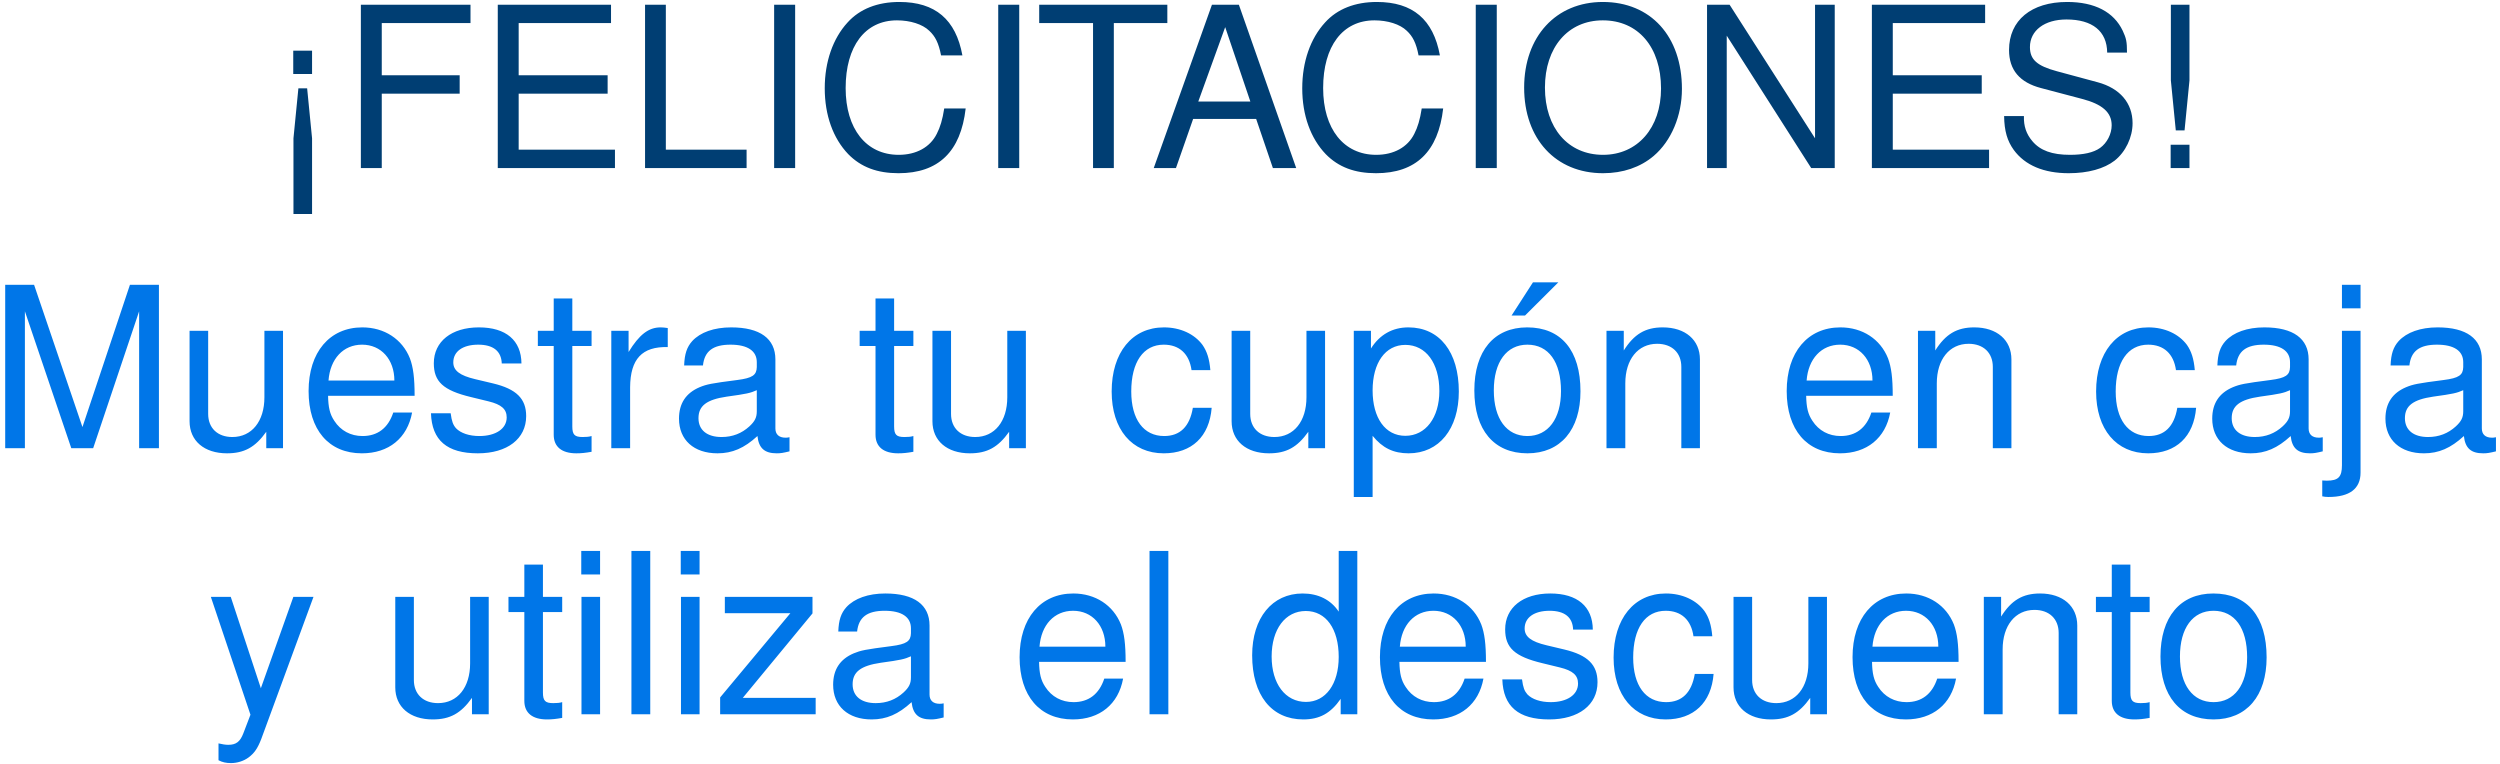
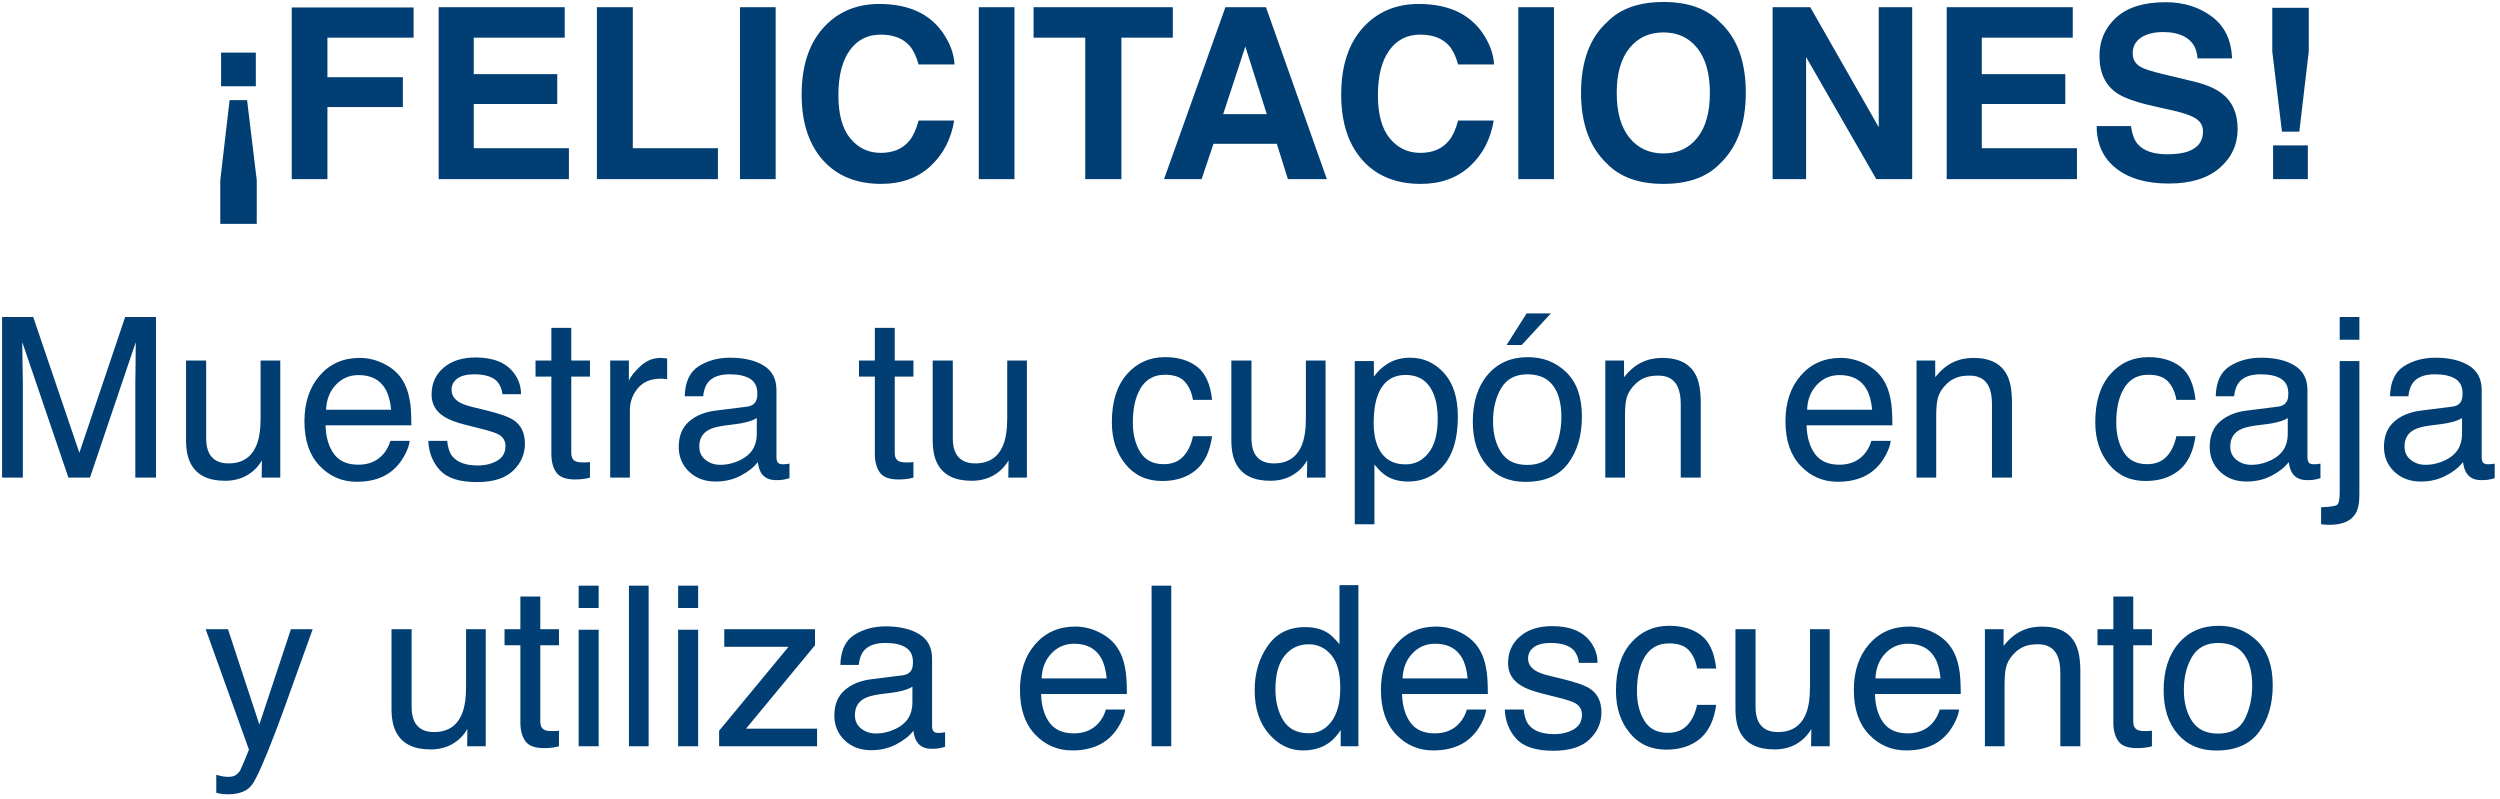
- <svg xmlns="http://www.w3.org/2000/svg" width="357px" height="109px" viewBox="0 0 357 109" version="1.1">
+ <svg xmlns="http://www.w3.org/2000/svg" width="335px" height="107px" viewBox="0 0 335 107" version="1.1">
  <defs />
-   <g id="Home" stroke="none" stroke-width="1" fill="none" fill-rule="evenodd" font-size="32" font-family="Helvetica" font-weight="normal">
-     <g id="Artboard" transform="translate(-756, -330)">
-       <g id="Group" transform="translate(754, 323)">
-         <text id="¡FELICITACIONES!" fill="#003E73">
-           <tspan x="40" y="31">¡FELICITACIONES!</tspan>
-         </text>
-         <text id="Muestra-tu-cupón-en" fill="#0076E8">
-           <tspan x="0.336" y="71">Muestra tu cupón en caja</tspan>
-           <tspan x="31.469" y="109">y utiliza el descuento</tspan>
-         </text>
+   <g id="Home" stroke="none" stroke-width="1" fill="none" fill-rule="evenodd">
+     <g id="Artboard" transform="translate(-796, -767)" fill="#003E73">
+       <g id="Group-4" transform="translate(794, 760)">
+         <path d="M36.406,37 L31.516,37 L31.516,31.156 L32.766,20.422 L35.109,20.422 L36.406,31.156 L36.406,37 Z M36.281,18.562 L31.625,18.562 L31.625,14.047 L36.281,14.047 L36.281,18.562 Z M41.094,8 L57.422,8 L57.422,12.047 L45.875,12.047 L45.875,17.344 L55.984,17.344 L55.984,21.344 L45.875,21.344 L45.875,31 L41.094,31 L41.094,8 Z M77.672,12.047 L65.484,12.047 L65.484,16.938 L76.672,16.938 L76.672,20.938 L65.484,20.938 L65.484,26.859 L78.234,26.859 L78.234,31 L60.781,31 L60.781,7.969 L77.672,7.969 L77.672,12.047 Z M81.984,7.969 L86.797,7.969 L86.797,26.859 L98.203,26.859 L98.203,31 L81.984,31 L81.984,7.969 Z M105.938,31 L101.156,31 L101.156,7.969 L105.938,7.969 L105.938,31 Z M112.656,10.375 C114.531,8.479 116.917,7.531 119.812,7.531 C123.688,7.531 126.521,8.802 128.312,11.344 C129.302,12.771 129.833,14.203 129.906,15.641 L125.094,15.641 C124.781,14.536 124.38,13.703 123.891,13.141 C123.016,12.141 121.719,11.641 120,11.641 C118.25,11.641 116.87,12.346 115.859,13.758 C114.849,15.169 114.344,17.167 114.344,19.75 C114.344,22.333 114.878,24.268 115.945,25.555 C117.013,26.841 118.37,27.484 120.016,27.484 C121.703,27.484 122.99,26.932 123.875,25.828 C124.365,25.234 124.771,24.344 125.094,23.156 L129.859,23.156 C129.443,25.667 128.378,27.708 126.664,29.281 C124.951,30.854 122.755,31.641 120.078,31.641 C116.766,31.641 114.161,30.578 112.266,28.453 C110.37,26.318 109.422,23.391 109.422,19.672 C109.422,15.651 110.5,12.552 112.656,10.375 Z M137.938,31 L133.156,31 L133.156,7.969 L137.938,7.969 L137.938,31 Z M159.156,7.969 L159.156,12.047 L152.266,12.047 L152.266,31 L147.422,31 L147.422,12.047 L140.5,12.047 L140.5,7.969 L159.156,7.969 Z M165.906,22.297 L171.75,22.297 L168.875,13.234 L165.906,22.297 Z M166.203,7.969 L171.641,7.969 L179.797,31 L174.578,31 L173.094,26.266 L164.609,26.266 L163.016,31 L157.984,31 L166.203,7.969 Z M184.953,10.375 C186.828,8.479 189.214,7.531 192.109,7.531 C195.984,7.531 198.818,8.802 200.609,11.344 C201.599,12.771 202.13,14.203 202.203,15.641 L197.391,15.641 C197.078,14.536 196.677,13.703 196.188,13.141 C195.312,12.141 194.016,11.641 192.297,11.641 C190.547,11.641 189.167,12.346 188.156,13.758 C187.146,15.169 186.641,17.167 186.641,19.75 C186.641,22.333 187.174,24.268 188.242,25.555 C189.31,26.841 190.667,27.484 192.312,27.484 C194,27.484 195.286,26.932 196.172,25.828 C196.661,25.234 197.068,24.344 197.391,23.156 L202.156,23.156 C201.74,25.667 200.674,27.708 198.961,29.281 C197.247,30.854 195.052,31.641 192.375,31.641 C189.062,31.641 186.458,30.578 184.562,28.453 C182.667,26.318 181.719,23.391 181.719,19.672 C181.719,15.651 182.797,12.552 184.953,10.375 Z M210.234,31 L205.453,31 L205.453,7.969 L210.234,7.969 L210.234,31 Z M229.445,25.453 C230.565,24.047 231.125,22.047 231.125,19.453 C231.125,16.87 230.565,14.872 229.445,13.461 C228.326,12.049 226.813,11.344 224.906,11.344 C223,11.344 221.479,12.047 220.344,13.453 C219.208,14.859 218.641,16.859 218.641,19.453 C218.641,22.047 219.208,24.047 220.344,25.453 C221.479,26.859 223,27.562 224.906,27.562 C226.813,27.562 228.326,26.859 229.445,25.453 Z M232.453,28.953 C230.714,30.745 228.198,31.641 224.906,31.641 C221.615,31.641 219.099,30.745 217.359,28.953 C215.026,26.755 213.859,23.589 213.859,19.453 C213.859,15.234 215.026,12.068 217.359,9.953 C219.099,8.161 221.615,7.266 224.906,7.266 C228.198,7.266 230.714,8.161 232.453,9.953 C234.776,12.068 235.938,15.234 235.938,19.453 C235.938,23.589 234.776,26.755 232.453,28.953 Z M239.531,7.969 L244.578,7.969 L253.75,24.047 L253.75,7.969 L258.234,7.969 L258.234,31 L253.422,31 L244.016,14.641 L244.016,31 L239.531,31 L239.531,7.969 Z M279.75,12.047 L267.562,12.047 L267.562,16.938 L278.75,16.938 L278.75,20.938 L267.562,20.938 L267.562,26.859 L280.312,26.859 L280.312,31 L262.859,31 L262.859,7.969 L279.75,7.969 L279.75,12.047 Z M287.547,23.891 C287.693,24.943 287.979,25.729 288.406,26.25 C289.188,27.198 290.526,27.672 292.422,27.672 C293.557,27.672 294.479,27.547 295.188,27.297 C296.531,26.818 297.203,25.927 297.203,24.625 C297.203,23.865 296.87,23.276 296.203,22.859 C295.536,22.453 294.49,22.094 293.062,21.781 L290.625,21.234 C288.229,20.693 286.573,20.104 285.656,19.469 C284.104,18.406 283.328,16.745 283.328,14.484 C283.328,12.422 284.078,10.708 285.578,9.344 C287.078,7.979 289.281,7.297 292.188,7.297 C294.615,7.297 296.685,7.94 298.398,9.227 C300.112,10.513 301.01,12.38 301.094,14.828 L296.469,14.828 C296.385,13.443 295.781,12.458 294.656,11.875 C293.906,11.49 292.974,11.297 291.859,11.297 C290.62,11.297 289.63,11.547 288.891,12.047 C288.151,12.547 287.781,13.245 287.781,14.141 C287.781,14.964 288.146,15.578 288.875,15.984 C289.344,16.255 290.344,16.573 291.875,16.938 L295.844,17.891 C297.583,18.307 298.896,18.865 299.781,19.562 C301.156,20.646 301.844,22.214 301.844,24.266 C301.844,26.37 301.039,28.117 299.43,29.508 C297.82,30.898 295.547,31.594 292.609,31.594 C289.609,31.594 287.25,30.909 285.531,29.539 C283.812,28.169 282.953,26.286 282.953,23.891 L287.547,23.891 Z M306.484,8.047 L311.375,8.047 L311.375,13.891 L310.109,24.641 L307.781,24.641 L306.484,13.891 L306.484,8.047 Z M306.594,26.484 L311.25,26.484 L311.25,31 L306.594,31 L306.594,26.484 Z" id="¡FELICITACIONES!" />
+         <path d="M2.277,49.481 L6.452,49.481 L12.633,67.675 L18.771,49.481 L22.902,49.481 L22.902,71 L20.133,71 L20.133,58.3 C20.133,57.86 20.143,57.133 20.163,56.117 C20.182,55.102 20.192,54.013 20.192,52.851 L14.054,71 L11.168,71 L4.987,52.851 L4.987,53.51 C4.987,54.037 4.999,54.84 5.023,55.919 C5.048,56.999 5.06,57.792 5.06,58.3 L5.06,71 L2.277,71 L2.277,49.481 Z M29.625,55.312 L29.625,65.727 C29.625,66.527 29.752,67.182 30.006,67.689 C30.475,68.627 31.349,69.096 32.628,69.096 C34.464,69.096 35.714,68.275 36.378,66.635 C36.74,65.756 36.92,64.55 36.92,63.017 L36.92,55.312 L39.557,55.312 L39.557,71 L37.067,71 L37.096,68.686 C36.754,69.281 36.33,69.784 35.822,70.194 C34.816,71.015 33.595,71.425 32.16,71.425 C29.923,71.425 28.4,70.678 27.589,69.184 C27.15,68.383 26.93,67.313 26.93,65.976 L26.93,55.312 L29.625,55.312 Z M53.444,55.744 C54.489,56.266 55.285,56.942 55.832,57.772 C56.359,58.563 56.71,59.486 56.886,60.541 C57.042,61.264 57.121,62.416 57.121,63.998 L45.622,63.998 C45.67,65.59 46.046,66.867 46.75,67.829 C47.453,68.791 48.541,69.271 50.016,69.271 C51.393,69.271 52.492,68.817 53.312,67.909 C53.781,67.382 54.113,66.771 54.308,66.078 L56.901,66.078 C56.833,66.654 56.605,67.296 56.22,68.004 C55.834,68.712 55.402,69.291 54.923,69.74 C54.123,70.521 53.131,71.049 51.95,71.322 C51.315,71.479 50.597,71.557 49.796,71.557 C47.843,71.557 46.188,70.846 44.831,69.425 C43.473,68.004 42.794,66.015 42.794,63.456 C42.794,60.937 43.478,58.891 44.845,57.318 C46.212,55.746 48,54.96 50.207,54.96 C51.32,54.96 52.399,55.221 53.444,55.744 Z M54.411,61.903 C54.303,60.761 54.054,59.848 53.664,59.164 C52.941,57.895 51.735,57.26 50.045,57.26 C48.834,57.26 47.819,57.697 46.999,58.571 C46.178,59.445 45.744,60.556 45.695,61.903 L54.411,61.903 Z M61.925,66.078 C62.003,66.957 62.223,67.631 62.584,68.1 C63.249,68.949 64.401,69.374 66.042,69.374 C67.018,69.374 67.877,69.162 68.62,68.737 C69.362,68.312 69.733,67.655 69.733,66.767 C69.733,66.093 69.435,65.58 68.839,65.229 C68.458,65.014 67.707,64.765 66.583,64.481 L64.489,63.954 C63.151,63.622 62.165,63.251 61.53,62.841 C60.397,62.128 59.831,61.142 59.831,59.882 C59.831,58.397 60.365,57.196 61.435,56.278 C62.504,55.36 63.942,54.901 65.749,54.901 C68.112,54.901 69.816,55.595 70.861,56.981 C71.515,57.86 71.833,58.808 71.813,59.823 L69.323,59.823 C69.274,59.228 69.064,58.686 68.693,58.197 C68.087,57.504 67.038,57.157 65.543,57.157 C64.547,57.157 63.793,57.348 63.28,57.729 C62.768,58.109 62.511,58.612 62.511,59.237 C62.511,59.921 62.848,60.468 63.522,60.878 C63.913,61.122 64.489,61.337 65.25,61.522 L66.994,61.947 C68.888,62.406 70.158,62.851 70.802,63.28 C71.828,63.954 72.34,65.014 72.34,66.459 C72.34,67.855 71.811,69.062 70.751,70.077 C69.691,71.093 68.078,71.601 65.91,71.601 C63.576,71.601 61.923,71.071 60.951,70.011 C59.979,68.952 59.459,67.641 59.391,66.078 L61.925,66.078 Z M75.885,50.932 L78.551,50.932 L78.551,55.312 L81.056,55.312 L81.056,57.465 L78.551,57.465 L78.551,67.704 C78.551,68.251 78.737,68.617 79.108,68.803 C79.313,68.91 79.655,68.964 80.133,68.964 C80.26,68.964 80.397,68.961 80.543,68.957 C80.69,68.952 80.861,68.939 81.056,68.92 L81.056,71 C80.753,71.088 80.438,71.151 80.111,71.19 C79.784,71.229 79.43,71.249 79.049,71.249 C77.819,71.249 76.984,70.934 76.544,70.304 C76.105,69.674 75.885,68.856 75.885,67.851 L75.885,57.465 L73.761,57.465 L73.761,55.312 L75.885,55.312 L75.885,50.932 Z M83.766,55.312 L86.271,55.312 L86.271,58.021 C86.476,57.494 86.979,56.852 87.78,56.095 C88.581,55.338 89.503,54.96 90.548,54.96 C90.597,54.96 90.68,54.965 90.797,54.975 C90.915,54.984 91.115,55.004 91.398,55.033 L91.398,57.816 C91.242,57.787 91.098,57.768 90.966,57.758 C90.834,57.748 90.69,57.743 90.534,57.743 C89.206,57.743 88.185,58.17 87.472,59.025 C86.759,59.879 86.403,60.863 86.403,61.977 L86.403,71 L83.766,71 L83.766,55.312 Z M96.54,68.627 C97.096,69.066 97.755,69.286 98.517,69.286 C99.445,69.286 100.343,69.071 101.212,68.642 C102.677,67.929 103.41,66.762 103.41,65.141 L103.41,63.017 C103.087,63.222 102.672,63.393 102.165,63.529 C101.657,63.666 101.159,63.764 100.67,63.822 L99.074,64.027 C98.117,64.154 97.399,64.354 96.92,64.628 C96.11,65.087 95.705,65.819 95.705,66.825 C95.705,67.587 95.983,68.187 96.54,68.627 Z M102.091,61.493 C102.697,61.415 103.102,61.161 103.307,60.731 C103.424,60.497 103.483,60.16 103.483,59.721 C103.483,58.822 103.163,58.17 102.523,57.765 C101.884,57.36 100.968,57.157 99.777,57.157 C98.4,57.157 97.423,57.528 96.847,58.271 C96.525,58.681 96.315,59.291 96.217,60.102 L93.756,60.102 C93.805,58.168 94.433,56.823 95.639,56.066 C96.845,55.309 98.244,54.931 99.835,54.931 C101.681,54.931 103.18,55.282 104.333,55.985 C105.475,56.688 106.046,57.782 106.046,59.267 L106.046,68.305 C106.046,68.578 106.103,68.798 106.215,68.964 C106.327,69.13 106.564,69.213 106.925,69.213 C107.042,69.213 107.174,69.206 107.321,69.191 C107.467,69.176 107.624,69.154 107.79,69.125 L107.79,71.073 C107.379,71.19 107.067,71.264 106.852,71.293 C106.637,71.322 106.344,71.337 105.973,71.337 C105.065,71.337 104.406,71.015 103.996,70.37 C103.781,70.028 103.629,69.545 103.542,68.92 C103.004,69.623 102.233,70.233 101.227,70.751 C100.221,71.269 99.113,71.527 97.902,71.527 C96.447,71.527 95.258,71.085 94.335,70.202 C93.412,69.318 92.951,68.212 92.951,66.884 C92.951,65.429 93.405,64.301 94.313,63.5 C95.221,62.699 96.413,62.206 97.887,62.021 L102.091,61.493 Z M119.23,50.932 L121.896,50.932 L121.896,55.312 L124.401,55.312 L124.401,57.465 L121.896,57.465 L121.896,67.704 C121.896,68.251 122.082,68.617 122.453,68.803 C122.658,68.91 123,68.964 123.478,68.964 C123.605,68.964 123.742,68.961 123.888,68.957 C124.035,68.952 124.206,68.939 124.401,68.92 L124.401,71 C124.098,71.088 123.783,71.151 123.456,71.19 C123.129,71.229 122.775,71.249 122.394,71.249 C121.164,71.249 120.329,70.934 119.889,70.304 C119.45,69.674 119.23,68.856 119.23,67.851 L119.23,57.465 L117.106,57.465 L117.106,55.312 L119.23,55.312 L119.23,50.932 Z M129.674,55.312 L129.674,65.727 C129.674,66.527 129.801,67.182 130.055,67.689 C130.524,68.627 131.398,69.096 132.677,69.096 C134.513,69.096 135.763,68.275 136.427,66.635 C136.789,65.756 136.969,64.55 136.969,63.017 L136.969,55.312 L139.606,55.312 L139.606,71 L137.116,71 L137.145,68.686 C136.803,69.281 136.378,69.784 135.871,70.194 C134.865,71.015 133.644,71.425 132.208,71.425 C129.972,71.425 128.449,70.678 127.638,69.184 C127.199,68.383 126.979,67.313 126.979,65.976 L126.979,55.312 L129.674,55.312 Z M162.421,56.146 C163.529,57.006 164.196,58.485 164.42,60.585 L161.857,60.585 C161.701,59.618 161.344,58.815 160.788,58.175 C160.231,57.536 159.337,57.216 158.107,57.216 C156.427,57.216 155.226,58.036 154.503,59.677 C154.035,60.741 153.8,62.055 153.8,63.617 C153.8,65.189 154.132,66.513 154.796,67.587 C155.46,68.661 156.505,69.198 157.931,69.198 C159.025,69.198 159.892,68.864 160.531,68.195 C161.171,67.526 161.613,66.61 161.857,65.448 L164.42,65.448 C164.127,67.528 163.395,69.049 162.223,70.011 C161.051,70.973 159.552,71.454 157.726,71.454 C155.675,71.454 154.04,70.705 152.819,69.206 C151.598,67.707 150.988,65.834 150.988,63.588 C150.988,60.834 151.657,58.69 152.995,57.157 C154.333,55.624 156.037,54.857 158.107,54.857 C159.875,54.857 161.312,55.287 162.421,56.146 Z M169.694,55.312 L169.694,65.727 C169.694,66.527 169.821,67.182 170.075,67.689 C170.543,68.627 171.417,69.096 172.697,69.096 C174.533,69.096 175.783,68.275 176.447,66.635 C176.808,65.756 176.989,64.55 176.989,63.017 L176.989,55.312 L179.625,55.312 L179.625,71 L177.135,71 L177.165,68.686 C176.823,69.281 176.398,69.784 175.89,70.194 C174.884,71.015 173.664,71.425 172.228,71.425 C169.992,71.425 168.468,70.678 167.658,69.184 C167.218,68.383 166.999,67.313 166.999,65.976 L166.999,55.312 L169.694,55.312 Z M193.432,67.682 C194.247,66.652 194.655,65.111 194.655,63.061 C194.655,61.811 194.474,60.736 194.113,59.838 C193.429,58.109 192.179,57.245 190.363,57.245 C188.537,57.245 187.287,58.158 186.613,59.984 C186.251,60.961 186.071,62.201 186.071,63.705 C186.071,64.916 186.251,65.946 186.613,66.796 C187.296,68.417 188.546,69.228 190.363,69.228 C191.593,69.228 192.616,68.712 193.432,67.682 Z M183.537,55.385 L186.1,55.385 L186.1,57.465 C186.627,56.752 187.204,56.2 187.829,55.81 C188.717,55.224 189.762,54.931 190.963,54.931 C192.741,54.931 194.25,55.612 195.49,56.974 C196.73,58.336 197.35,60.282 197.35,62.812 C197.35,66.23 196.457,68.671 194.669,70.136 C193.537,71.063 192.218,71.527 190.714,71.527 C189.533,71.527 188.542,71.269 187.741,70.751 C187.272,70.458 186.75,69.955 186.173,69.242 L186.173,77.255 L183.537,77.255 L183.537,55.385 Z M210.248,67.316 C210.897,65.993 211.222,64.521 211.222,62.899 C211.222,61.435 210.988,60.243 210.519,59.325 C209.777,57.88 208.498,57.157 206.681,57.157 C205.07,57.157 203.898,57.772 203.166,59.003 C202.433,60.233 202.067,61.718 202.067,63.456 C202.067,65.126 202.433,66.518 203.166,67.631 C203.898,68.744 205.06,69.301 206.652,69.301 C208.4,69.301 209.599,68.639 210.248,67.316 Z M211.881,56.879 C213.278,58.227 213.976,60.209 213.976,62.826 C213.976,65.355 213.361,67.445 212.13,69.096 C210.9,70.746 208.991,71.571 206.403,71.571 C204.245,71.571 202.531,70.841 201.261,69.381 C199.992,67.921 199.357,65.961 199.357,63.5 C199.357,60.863 200.026,58.764 201.364,57.201 C202.702,55.639 204.499,54.857 206.754,54.857 C208.776,54.857 210.485,55.531 211.881,56.879 Z M209.816,48.998 L205.905,53.231 L203.883,53.231 L206.564,48.998 L209.816,48.998 Z M217.111,55.312 L219.616,55.312 L219.616,57.538 C220.358,56.62 221.144,55.961 221.974,55.561 C222.804,55.16 223.727,54.96 224.743,54.96 C226.969,54.96 228.473,55.736 229.254,57.289 C229.684,58.139 229.899,59.354 229.899,60.937 L229.899,71 L227.218,71 L227.218,61.112 C227.218,60.155 227.077,59.384 226.793,58.798 C226.325,57.821 225.475,57.333 224.245,57.333 C223.62,57.333 223.107,57.396 222.707,57.523 C221.984,57.738 221.349,58.168 220.802,58.812 C220.363,59.33 220.077,59.865 219.945,60.417 C219.813,60.968 219.748,61.757 219.748,62.782 L219.748,71 L217.111,71 L217.111,55.312 Z M251.901,55.744 C252.946,56.266 253.742,56.942 254.289,57.772 C254.816,58.563 255.167,59.486 255.343,60.541 C255.5,61.264 255.578,62.416 255.578,63.998 L244.079,63.998 C244.127,65.59 244.503,66.867 245.207,67.829 C245.91,68.791 246.999,69.271 248.473,69.271 C249.85,69.271 250.949,68.817 251.769,67.909 C252.238,67.382 252.57,66.771 252.765,66.078 L255.358,66.078 C255.29,66.654 255.063,67.296 254.677,68.004 C254.291,68.712 253.859,69.291 253.38,69.74 C252.58,70.521 251.588,71.049 250.407,71.322 C249.772,71.479 249.054,71.557 248.253,71.557 C246.3,71.557 244.645,70.846 243.288,69.425 C241.93,68.004 241.251,66.015 241.251,63.456 C241.251,60.937 241.935,58.891 243.302,57.318 C244.669,55.746 246.457,54.96 248.664,54.96 C249.777,54.96 250.856,55.221 251.901,55.744 Z M252.868,61.903 C252.76,60.761 252.511,59.848 252.121,59.164 C251.398,57.895 250.192,57.26 248.502,57.26 C247.291,57.26 246.276,57.697 245.456,58.571 C244.635,59.445 244.201,60.556 244.152,61.903 L252.868,61.903 Z M258.815,55.312 L261.32,55.312 L261.32,57.538 C262.062,56.62 262.848,55.961 263.678,55.561 C264.508,55.16 265.431,54.96 266.447,54.96 C268.673,54.96 270.177,55.736 270.958,57.289 C271.388,58.139 271.603,59.354 271.603,60.937 L271.603,71 L268.922,71 L268.922,61.112 C268.922,60.155 268.781,59.384 268.498,58.798 C268.029,57.821 267.179,57.333 265.949,57.333 C265.324,57.333 264.811,57.396 264.411,57.523 C263.688,57.738 263.053,58.168 262.506,58.812 C262.067,59.33 261.781,59.865 261.649,60.417 C261.518,60.968 261.452,61.757 261.452,62.782 L261.452,71 L258.815,71 L258.815,55.312 Z M294.198,56.146 C295.307,57.006 295.973,58.485 296.198,60.585 L293.634,60.585 C293.478,59.618 293.122,58.815 292.565,58.175 C292.008,57.536 291.115,57.216 289.884,57.216 C288.205,57.216 287.003,58.036 286.281,59.677 C285.812,60.741 285.578,62.055 285.578,63.617 C285.578,65.189 285.91,66.513 286.574,67.587 C287.238,68.661 288.283,69.198 289.708,69.198 C290.802,69.198 291.669,68.864 292.309,68.195 C292.948,67.526 293.39,66.61 293.634,65.448 L296.198,65.448 C295.905,67.528 295.172,69.049 294,70.011 C292.829,70.973 291.33,71.454 289.503,71.454 C287.453,71.454 285.817,70.705 284.596,69.206 C283.375,67.707 282.765,65.834 282.765,63.588 C282.765,60.834 283.434,58.69 284.772,57.157 C286.11,55.624 287.814,54.857 289.884,54.857 C291.652,54.857 293.09,55.287 294.198,56.146 Z M301.691,68.627 C302.248,69.066 302.907,69.286 303.668,69.286 C304.596,69.286 305.495,69.071 306.364,68.642 C307.829,67.929 308.561,66.762 308.561,65.141 L308.561,63.017 C308.239,63.222 307.824,63.393 307.316,63.529 C306.808,63.666 306.31,63.764 305.822,63.822 L304.225,64.027 C303.268,64.154 302.55,64.354 302.072,64.628 C301.261,65.087 300.856,65.819 300.856,66.825 C300.856,67.587 301.134,68.187 301.691,68.627 Z M307.243,61.493 C307.848,61.415 308.253,61.161 308.458,60.731 C308.576,60.497 308.634,60.16 308.634,59.721 C308.634,58.822 308.314,58.17 307.675,57.765 C307.035,57.36 306.12,57.157 304.928,57.157 C303.551,57.157 302.575,57.528 301.999,58.271 C301.676,58.681 301.466,59.291 301.369,60.102 L298.908,60.102 C298.957,58.168 299.584,56.823 300.79,56.066 C301.996,55.309 303.395,54.931 304.987,54.931 C306.833,54.931 308.332,55.282 309.484,55.985 C310.626,56.688 311.198,57.782 311.198,59.267 L311.198,68.305 C311.198,68.578 311.254,68.798 311.366,68.964 C311.479,69.13 311.715,69.213 312.077,69.213 C312.194,69.213 312.326,69.206 312.472,69.191 C312.619,69.176 312.775,69.154 312.941,69.125 L312.941,71.073 C312.531,71.19 312.218,71.264 312.003,71.293 C311.789,71.322 311.496,71.337 311.125,71.337 C310.216,71.337 309.557,71.015 309.147,70.37 C308.932,70.028 308.781,69.545 308.693,68.92 C308.156,69.623 307.384,70.233 306.378,70.751 C305.373,71.269 304.264,71.527 303.053,71.527 C301.598,71.527 300.409,71.085 299.486,70.202 C298.563,69.318 298.102,68.212 298.102,66.884 C298.102,65.429 298.556,64.301 299.464,63.5 C300.373,62.699 301.564,62.206 303.039,62.021 L307.243,61.493 Z M318.156,52.528 L315.519,52.528 L315.519,49.481 L318.156,49.481 L318.156,52.528 Z M313.029,74.97 C314.21,74.931 314.921,74.826 315.16,74.655 C315.399,74.484 315.519,73.949 315.519,73.051 L315.519,55.385 L318.156,55.385 L318.156,73.329 C318.156,74.472 317.97,75.326 317.599,75.893 C316.984,76.85 315.817,77.328 314.098,77.328 C313.971,77.328 313.837,77.323 313.695,77.313 C313.554,77.304 313.332,77.284 313.029,77.255 L313.029,74.97 Z M325.041,68.627 C325.597,69.066 326.256,69.286 327.018,69.286 C327.946,69.286 328.844,69.071 329.713,68.642 C331.178,67.929 331.911,66.762 331.911,65.141 L331.911,63.017 C331.588,63.222 331.173,63.393 330.666,63.529 C330.158,63.666 329.66,63.764 329.171,63.822 L327.575,64.027 C326.618,64.154 325.9,64.354 325.421,64.628 C324.611,65.087 324.206,65.819 324.206,66.825 C324.206,67.587 324.484,68.187 325.041,68.627 Z M330.592,61.493 C331.198,61.415 331.603,61.161 331.808,60.731 C331.925,60.497 331.984,60.16 331.984,59.721 C331.984,58.822 331.664,58.17 331.024,57.765 C330.385,57.36 329.469,57.157 328.278,57.157 C326.901,57.157 325.924,57.528 325.348,58.271 C325.026,58.681 324.816,59.291 324.718,60.102 L322.257,60.102 C322.306,58.168 322.934,56.823 324.14,56.066 C325.346,55.309 326.745,54.931 328.336,54.931 C330.182,54.931 331.681,55.282 332.833,55.985 C333.976,56.688 334.547,57.782 334.547,59.267 L334.547,68.305 C334.547,68.578 334.604,68.798 334.716,68.964 C334.828,69.13 335.065,69.213 335.426,69.213 C335.543,69.213 335.675,69.206 335.822,69.191 C335.968,69.176 336.125,69.154 336.291,69.125 L336.291,71.073 C335.88,71.19 335.568,71.264 335.353,71.293 C335.138,71.322 334.845,71.337 334.474,71.337 C333.566,71.337 332.907,71.015 332.497,70.37 C332.282,70.028 332.13,69.545 332.042,68.92 C331.505,69.623 330.734,70.233 329.728,70.751 C328.722,71.269 327.614,71.527 326.403,71.527 C324.948,71.527 323.759,71.085 322.836,70.202 C321.913,69.318 321.452,68.212 321.452,66.884 C321.452,65.429 321.906,64.301 322.814,63.5 C323.722,62.699 324.914,62.206 326.388,62.021 L330.592,61.493 Z M40.985,91.312 L43.9,91.312 C43.529,92.317 42.704,94.612 41.425,98.196 C40.468,100.892 39.667,103.089 39.022,104.788 C37.499,108.792 36.425,111.233 35.8,112.112 C35.175,112.991 34.101,113.431 32.577,113.431 C32.206,113.431 31.92,113.416 31.72,113.387 C31.52,113.357 31.273,113.304 30.98,113.226 L30.98,110.823 C31.439,110.95 31.771,111.028 31.977,111.058 C32.182,111.087 32.362,111.102 32.519,111.102 C33.007,111.102 33.366,111.021 33.595,110.86 C33.825,110.699 34.018,110.501 34.174,110.267 C34.223,110.188 34.398,109.788 34.701,109.065 C35.004,108.343 35.224,107.806 35.36,107.454 L29.56,91.312 L32.548,91.312 L36.752,104.085 L40.985,91.312 Z M57.157,91.312 L57.157,101.727 C57.157,102.527 57.284,103.182 57.538,103.689 C58.007,104.627 58.881,105.096 60.16,105.096 C61.996,105.096 63.246,104.275 63.91,102.635 C64.271,101.756 64.452,100.55 64.452,99.017 L64.452,91.312 L67.089,91.312 L67.089,107 L64.599,107 L64.628,104.686 C64.286,105.281 63.861,105.784 63.354,106.194 C62.348,107.015 61.127,107.425 59.691,107.425 C57.455,107.425 55.932,106.678 55.121,105.184 C54.682,104.383 54.462,103.313 54.462,101.976 L54.462,91.312 L57.157,91.312 Z M71.732,86.932 L74.398,86.932 L74.398,91.312 L76.903,91.312 L76.903,93.465 L74.398,93.465 L74.398,103.704 C74.398,104.251 74.584,104.617 74.955,104.803 C75.16,104.91 75.502,104.964 75.98,104.964 C76.107,104.964 76.244,104.961 76.391,104.957 C76.537,104.952 76.708,104.939 76.903,104.92 L76.903,107 C76.601,107.088 76.286,107.151 75.958,107.19 C75.631,107.229 75.277,107.249 74.896,107.249 C73.666,107.249 72.831,106.934 72.392,106.304 C71.952,105.674 71.732,104.856 71.732,103.851 L71.732,93.465 L69.608,93.465 L69.608,91.312 L71.732,91.312 L71.732,86.932 Z M79.54,91.385 L82.221,91.385 L82.221,107 L79.54,107 L79.54,91.385 Z M79.54,85.481 L82.221,85.481 L82.221,88.47 L79.54,88.47 L79.54,85.481 Z M86.278,85.481 L88.915,85.481 L88.915,107 L86.278,107 L86.278,85.481 Z M92.87,91.385 L95.551,91.385 L95.551,107 L92.87,107 L92.87,91.385 Z M92.87,85.481 L95.551,85.481 L95.551,88.47 L92.87,88.47 L92.87,85.481 Z M98.363,104.92 L107.665,93.67 L99.052,93.67 L99.052,91.312 L111.21,91.312 L111.21,93.465 L101.967,104.642 L111.488,104.642 L111.488,107 L98.363,107 L98.363,104.92 Z M117.392,104.627 C117.948,105.066 118.607,105.286 119.369,105.286 C120.297,105.286 121.195,105.071 122.064,104.642 C123.529,103.929 124.262,102.762 124.262,101.141 L124.262,99.017 C123.939,99.222 123.524,99.393 123.017,99.529 C122.509,99.666 122.011,99.764 121.522,99.822 L119.926,100.027 C118.969,100.154 118.251,100.354 117.772,100.628 C116.962,101.087 116.557,101.819 116.557,102.825 C116.557,103.587 116.835,104.187 117.392,104.627 Z M122.943,97.493 C123.549,97.415 123.954,97.161 124.159,96.731 C124.276,96.497 124.335,96.16 124.335,95.721 C124.335,94.822 124.015,94.17 123.375,93.765 C122.736,93.36 121.82,93.157 120.629,93.157 C119.252,93.157 118.275,93.528 117.699,94.271 C117.377,94.681 117.167,95.291 117.069,96.102 L114.608,96.102 C114.657,94.168 115.285,92.823 116.491,92.066 C117.697,91.309 119.096,90.931 120.688,90.931 C122.533,90.931 124.032,91.282 125.185,91.985 C126.327,92.688 126.898,93.782 126.898,95.267 L126.898,104.305 C126.898,104.578 126.955,104.798 127.067,104.964 C127.179,105.13 127.416,105.213 127.777,105.213 C127.895,105.213 128.026,105.206 128.173,105.191 C128.319,105.176 128.476,105.154 128.642,105.125 L128.642,107.073 C128.231,107.19 127.919,107.264 127.704,107.293 C127.489,107.322 127.196,107.337 126.825,107.337 C125.917,107.337 125.258,107.015 124.848,106.37 C124.633,106.028 124.481,105.545 124.394,104.92 C123.856,105.623 123.085,106.233 122.079,106.751 C121.073,107.269 119.965,107.527 118.754,107.527 C117.299,107.527 116.11,107.085 115.187,106.202 C114.264,105.318 113.803,104.212 113.803,102.884 C113.803,101.429 114.257,100.301 115.165,99.5 C116.073,98.699 117.265,98.206 118.739,98.021 L122.943,97.493 Z M149.325,91.744 C150.37,92.266 151.166,92.942 151.713,93.772 C152.24,94.563 152.592,95.486 152.768,96.541 C152.924,97.264 153.002,98.416 153.002,99.998 L141.503,99.998 C141.552,101.59 141.928,102.867 142.631,103.829 C143.334,104.791 144.423,105.271 145.897,105.271 C147.274,105.271 148.373,104.817 149.193,103.909 C149.662,103.382 149.994,102.771 150.189,102.078 L152.782,102.078 C152.714,102.654 152.487,103.296 152.101,104.004 C151.715,104.712 151.283,105.291 150.805,105.74 C150.004,106.521 149.013,107.049 147.831,107.322 C147.196,107.479 146.479,107.557 145.678,107.557 C143.725,107.557 142.069,106.846 140.712,105.425 C139.354,104.004 138.676,102.015 138.676,99.456 C138.676,96.937 139.359,94.891 140.727,93.318 C142.094,91.746 143.881,90.96 146.088,90.96 C147.201,90.96 148.28,91.221 149.325,91.744 Z M150.292,97.903 C150.185,96.761 149.936,95.848 149.545,95.164 C148.822,93.895 147.616,93.26 145.927,93.26 C144.716,93.26 143.7,93.697 142.88,94.571 C142.06,95.445 141.625,96.556 141.576,97.903 L150.292,97.903 Z M156.312,85.481 L158.949,85.481 L158.949,107 L156.312,107 L156.312,85.481 Z M173.979,103.558 C174.691,104.69 175.834,105.257 177.406,105.257 C178.627,105.257 179.63,104.732 180.417,103.682 C181.203,102.632 181.596,101.126 181.596,99.163 C181.596,97.181 181.19,95.713 180.38,94.761 C179.569,93.809 178.568,93.333 177.377,93.333 C176.049,93.333 174.972,93.841 174.147,94.856 C173.322,95.872 172.909,97.366 172.909,99.339 C172.909,101.019 173.266,102.425 173.979,103.558 Z M179.896,91.795 C180.365,92.088 180.897,92.601 181.493,93.333 L181.493,85.408 L184.027,85.408 L184.027,107 L181.654,107 L181.654,104.817 C181.039,105.784 180.312,106.482 179.472,106.912 C178.632,107.342 177.67,107.557 176.586,107.557 C174.838,107.557 173.324,106.822 172.045,105.352 C170.766,103.882 170.126,101.927 170.126,99.485 C170.126,97.2 170.709,95.22 171.876,93.545 C173.043,91.871 174.711,91.033 176.879,91.033 C178.08,91.033 179.086,91.287 179.896,91.795 Z M197.694,91.744 C198.739,92.266 199.535,92.942 200.082,93.772 C200.609,94.563 200.961,95.486 201.137,96.541 C201.293,97.264 201.371,98.416 201.371,99.998 L189.872,99.998 C189.921,101.59 190.297,102.867 191,103.829 C191.703,104.791 192.792,105.271 194.267,105.271 C195.644,105.271 196.742,104.817 197.562,103.909 C198.031,103.382 198.363,102.771 198.559,102.078 L201.151,102.078 C201.083,102.654 200.856,103.296 200.47,104.004 C200.084,104.712 199.652,105.291 199.174,105.74 C198.373,106.521 197.382,107.049 196.2,107.322 C195.565,107.479 194.848,107.557 194.047,107.557 C192.094,107.557 190.438,106.846 189.081,105.425 C187.724,104.004 187.045,102.015 187.045,99.456 C187.045,96.937 187.729,94.891 189.096,93.318 C190.463,91.746 192.25,90.96 194.457,90.96 C195.57,90.96 196.649,91.221 197.694,91.744 Z M198.661,97.903 C198.554,96.761 198.305,95.848 197.914,95.164 C197.191,93.895 195.985,93.26 194.296,93.26 C193.085,93.26 192.069,93.697 191.249,94.571 C190.429,95.445 189.994,96.556 189.945,97.903 L198.661,97.903 Z M206.176,102.078 C206.254,102.957 206.474,103.631 206.835,104.1 C207.499,104.949 208.651,105.374 210.292,105.374 C211.269,105.374 212.128,105.162 212.87,104.737 C213.612,104.312 213.983,103.655 213.983,102.767 C213.983,102.093 213.686,101.58 213.09,101.229 C212.709,101.014 211.957,100.765 210.834,100.481 L208.739,99.954 C207.401,99.622 206.415,99.251 205.78,98.841 C204.647,98.128 204.081,97.142 204.081,95.882 C204.081,94.397 204.616,93.196 205.685,92.278 C206.754,91.36 208.192,90.901 209.999,90.901 C212.362,90.901 214.066,91.595 215.111,92.981 C215.766,93.86 216.083,94.808 216.063,95.823 L213.573,95.823 C213.524,95.228 213.314,94.686 212.943,94.197 C212.338,93.504 211.288,93.157 209.794,93.157 C208.798,93.157 208.043,93.348 207.531,93.729 C207.018,94.109 206.762,94.612 206.762,95.237 C206.762,95.921 207.099,96.468 207.772,96.878 C208.163,97.122 208.739,97.337 209.501,97.522 L211.244,97.947 C213.139,98.406 214.408,98.851 215.053,99.28 C216.078,99.954 216.591,101.014 216.591,102.459 C216.591,103.855 216.061,105.062 215.001,106.077 C213.942,107.093 212.328,107.601 210.16,107.601 C207.826,107.601 206.173,107.071 205.202,106.011 C204.23,104.952 203.71,103.641 203.642,102.078 L206.176,102.078 Z M229.972,92.146 C231.081,93.006 231.747,94.485 231.972,96.585 L229.408,96.585 C229.252,95.618 228.896,94.815 228.339,94.175 C227.782,93.536 226.889,93.216 225.658,93.216 C223.979,93.216 222.777,94.036 222.055,95.677 C221.586,96.741 221.352,98.055 221.352,99.617 C221.352,101.189 221.684,102.513 222.348,103.587 C223.012,104.661 224.057,105.198 225.482,105.198 C226.576,105.198 227.443,104.864 228.083,104.195 C228.722,103.526 229.164,102.61 229.408,101.448 L231.972,101.448 C231.679,103.528 230.946,105.049 229.774,106.011 C228.603,106.973 227.104,107.454 225.277,107.454 C223.227,107.454 221.591,106.705 220.37,105.206 C219.149,103.707 218.539,101.834 218.539,99.588 C218.539,96.834 219.208,94.69 220.546,93.157 C221.884,91.624 223.588,90.857 225.658,90.857 C227.426,90.857 228.864,91.287 229.972,92.146 Z M237.245,91.312 L237.245,101.727 C237.245,102.527 237.372,103.182 237.626,103.689 C238.095,104.627 238.969,105.096 240.248,105.096 C242.084,105.096 243.334,104.275 243.998,102.635 C244.359,101.756 244.54,100.55 244.54,99.017 L244.54,91.312 L247.177,91.312 L247.177,107 L244.687,107 L244.716,104.686 C244.374,105.281 243.949,105.784 243.441,106.194 C242.436,107.015 241.215,107.425 239.779,107.425 C237.543,107.425 236.02,106.678 235.209,105.184 C234.77,104.383 234.55,103.313 234.55,101.976 L234.55,91.312 L237.245,91.312 Z M261.063,91.744 C262.108,92.266 262.904,92.942 263.451,93.772 C263.979,94.563 264.33,95.486 264.506,96.541 C264.662,97.264 264.74,98.416 264.74,99.998 L253.241,99.998 C253.29,101.59 253.666,102.867 254.369,103.829 C255.072,104.791 256.161,105.271 257.636,105.271 C259.013,105.271 260.111,104.817 260.932,103.909 C261.4,103.382 261.732,102.771 261.928,102.078 L264.521,102.078 C264.452,102.654 264.225,103.296 263.839,104.004 C263.454,104.712 263.021,105.291 262.543,105.74 C261.742,106.521 260.751,107.049 259.569,107.322 C258.935,107.479 258.217,107.557 257.416,107.557 C255.463,107.557 253.808,106.846 252.45,105.425 C251.093,104.004 250.414,102.015 250.414,99.456 C250.414,96.937 251.098,94.891 252.465,93.318 C253.832,91.746 255.619,90.96 257.826,90.96 C258.939,90.96 260.019,91.221 261.063,91.744 Z M262.03,97.903 C261.923,96.761 261.674,95.848 261.283,95.164 C260.561,93.895 259.355,93.26 257.665,93.26 C256.454,93.26 255.438,93.697 254.618,94.571 C253.798,95.445 253.363,96.556 253.314,97.903 L262.03,97.903 Z M267.978,91.312 L270.482,91.312 L270.482,93.538 C271.225,92.62 272.011,91.961 272.841,91.561 C273.671,91.16 274.594,90.96 275.609,90.96 C277.836,90.96 279.34,91.736 280.121,93.289 C280.551,94.139 280.766,95.354 280.766,96.937 L280.766,107 L278.085,107 L278.085,97.112 C278.085,96.155 277.943,95.384 277.66,94.798 C277.191,93.821 276.342,93.333 275.111,93.333 C274.486,93.333 273.974,93.396 273.573,93.523 C272.851,93.738 272.216,94.168 271.669,94.812 C271.229,95.33 270.944,95.865 270.812,96.417 C270.68,96.968 270.614,97.757 270.614,98.782 L270.614,107 L267.978,107 L267.978,91.312 Z M285.189,86.932 L287.855,86.932 L287.855,91.312 L290.36,91.312 L290.36,93.465 L287.855,93.465 L287.855,103.704 C287.855,104.251 288.041,104.617 288.412,104.803 C288.617,104.91 288.959,104.964 289.438,104.964 C289.564,104.964 289.701,104.961 289.848,104.957 C289.994,104.952 290.165,104.939 290.36,104.92 L290.36,107 C290.058,107.088 289.743,107.151 289.416,107.19 C289.088,107.229 288.734,107.249 288.354,107.249 C287.123,107.249 286.288,106.934 285.849,106.304 C285.409,105.674 285.189,104.856 285.189,103.851 L285.189,93.465 L283.065,93.465 L283.065,91.312 L285.189,91.312 L285.189,86.932 Z M302.819,103.316 C303.468,101.993 303.793,100.521 303.793,98.899 C303.793,97.435 303.559,96.243 303.09,95.325 C302.348,93.88 301.068,93.157 299.252,93.157 C297.641,93.157 296.469,93.772 295.736,95.003 C295.004,96.233 294.638,97.718 294.638,99.456 C294.638,101.126 295.004,102.518 295.736,103.631 C296.469,104.744 297.631,105.301 299.223,105.301 C300.971,105.301 302.169,104.639 302.819,103.316 Z M304.452,92.879 C305.849,94.227 306.547,96.209 306.547,98.826 C306.547,101.355 305.932,103.445 304.701,105.096 C303.471,106.746 301.562,107.571 298.974,107.571 C296.815,107.571 295.102,106.841 293.832,105.381 C292.562,103.921 291.928,101.961 291.928,99.5 C291.928,96.863 292.597,94.764 293.935,93.201 C295.272,91.639 297.069,90.857 299.325,90.857 C301.347,90.857 303.056,91.531 304.452,92.879 Z" id="Muestra-tu-cupón-en" />
      </g>
    </g>
  </g>
</svg>
